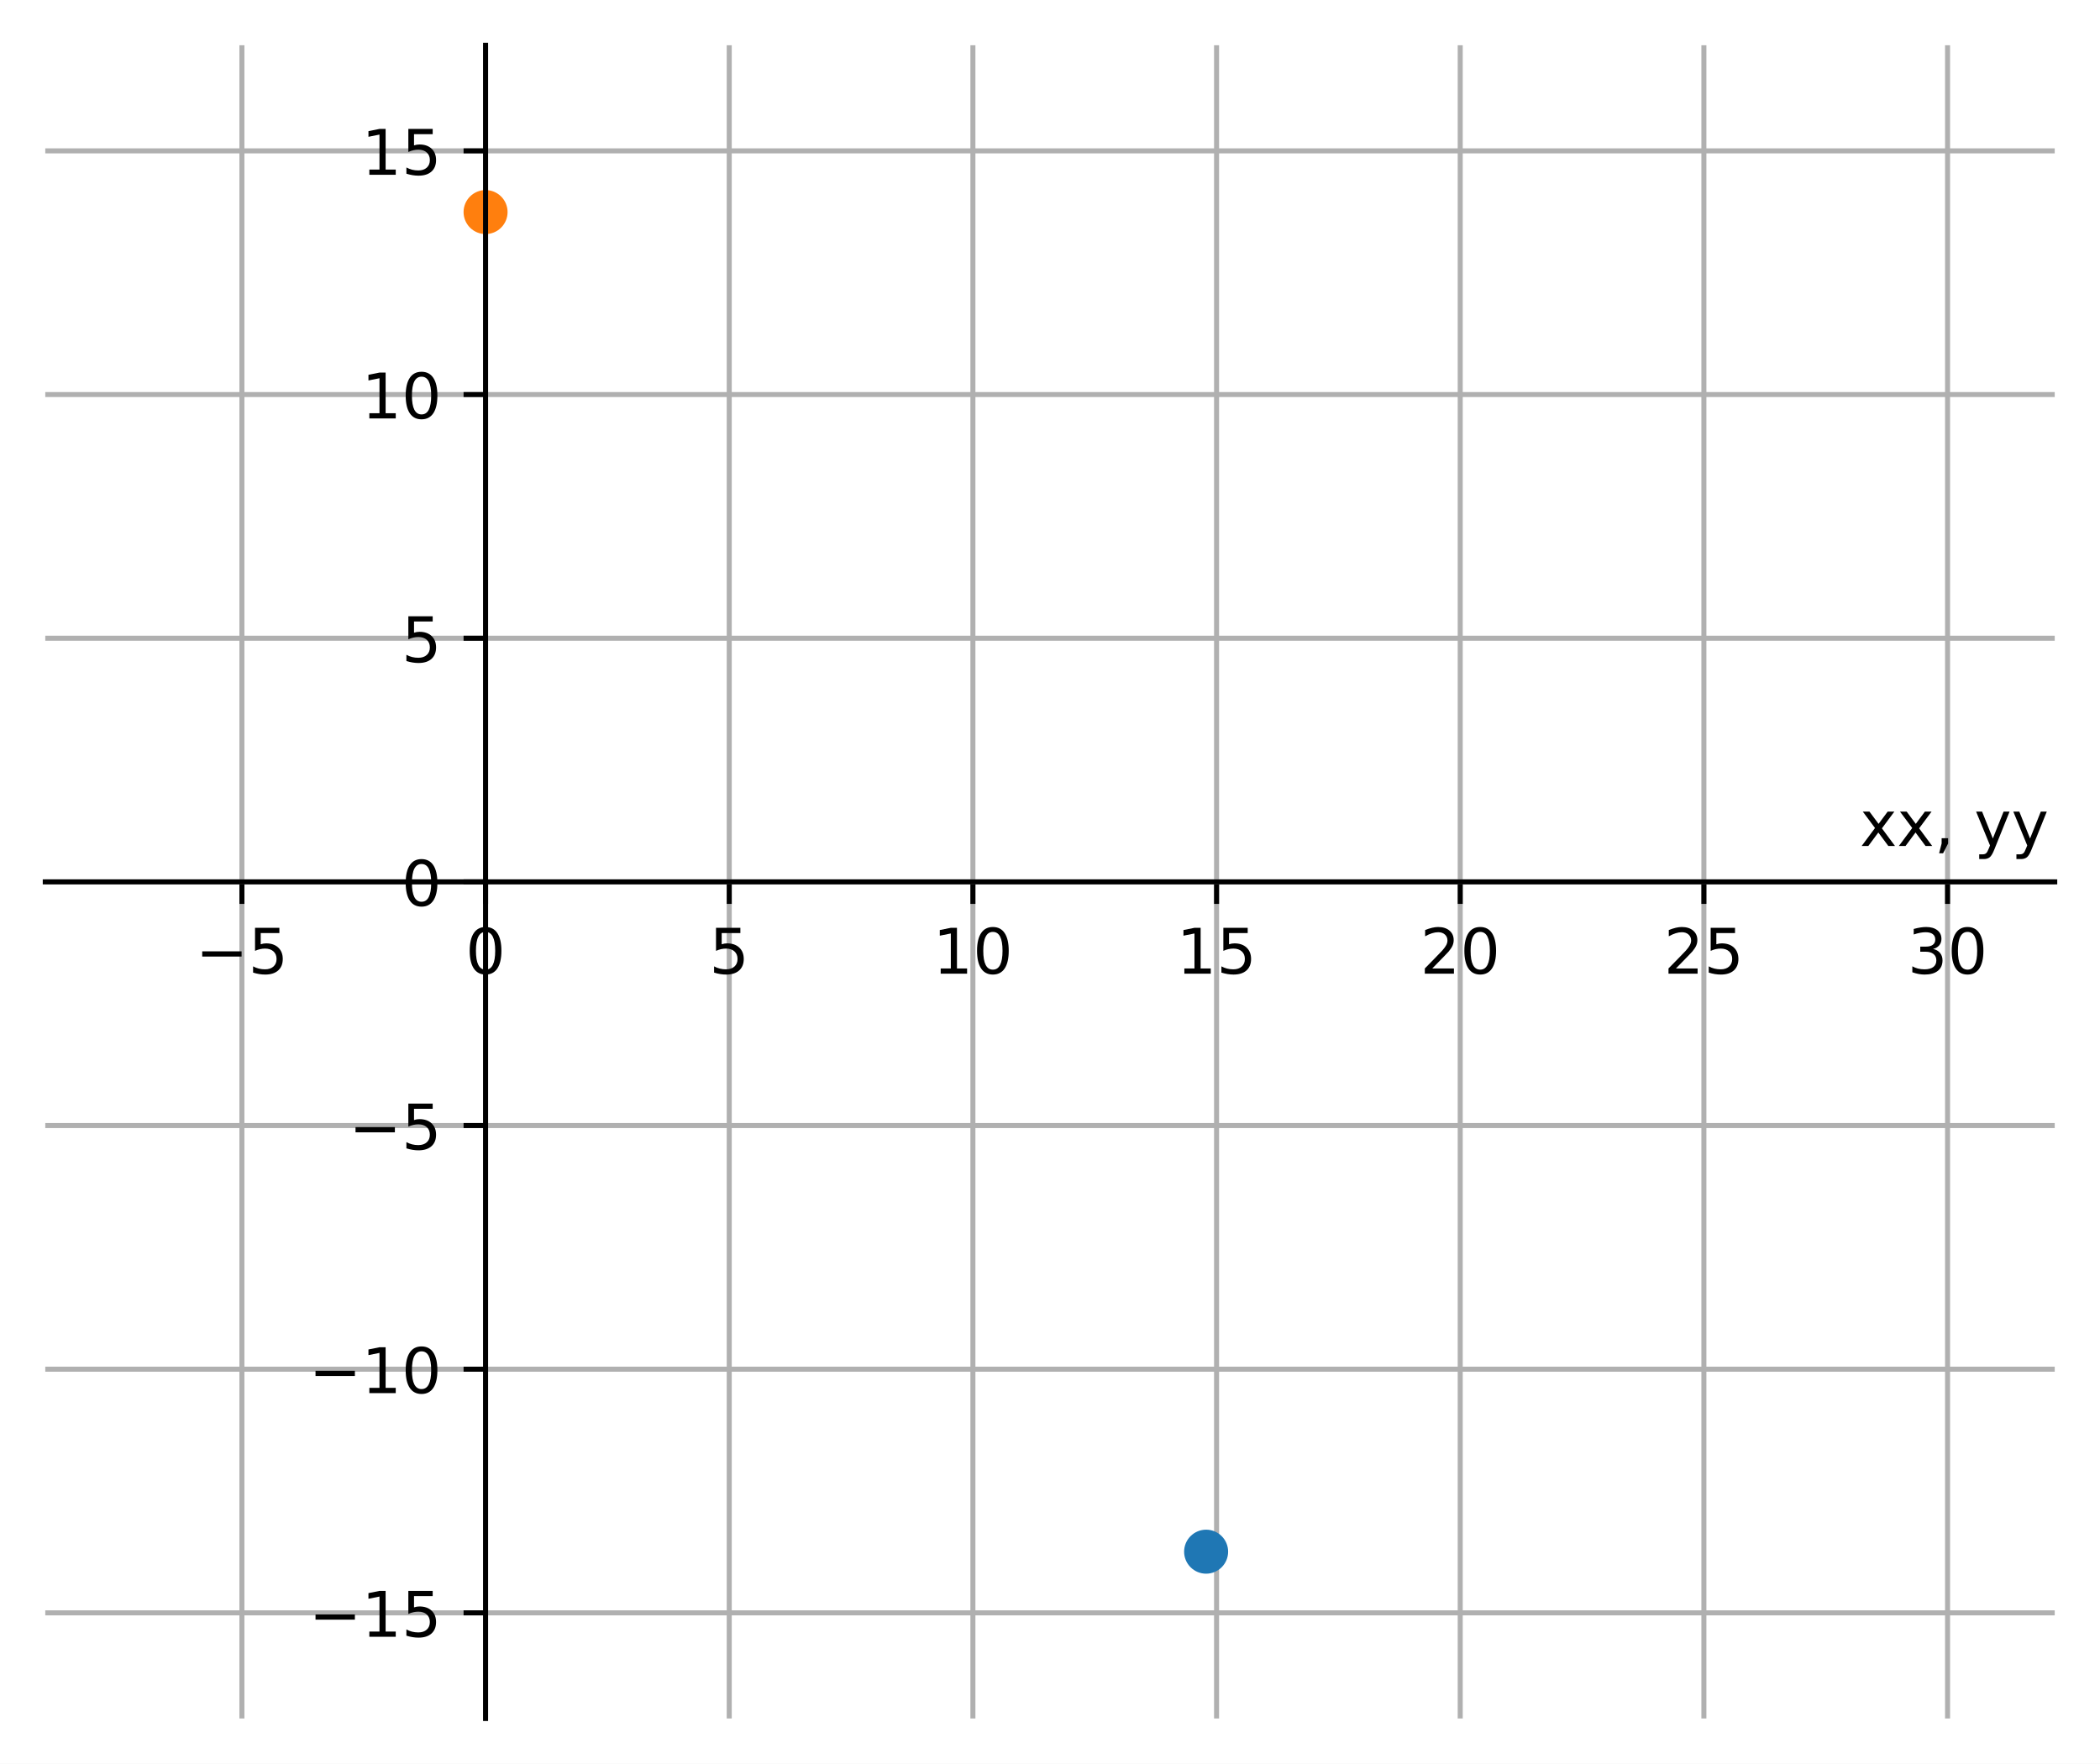
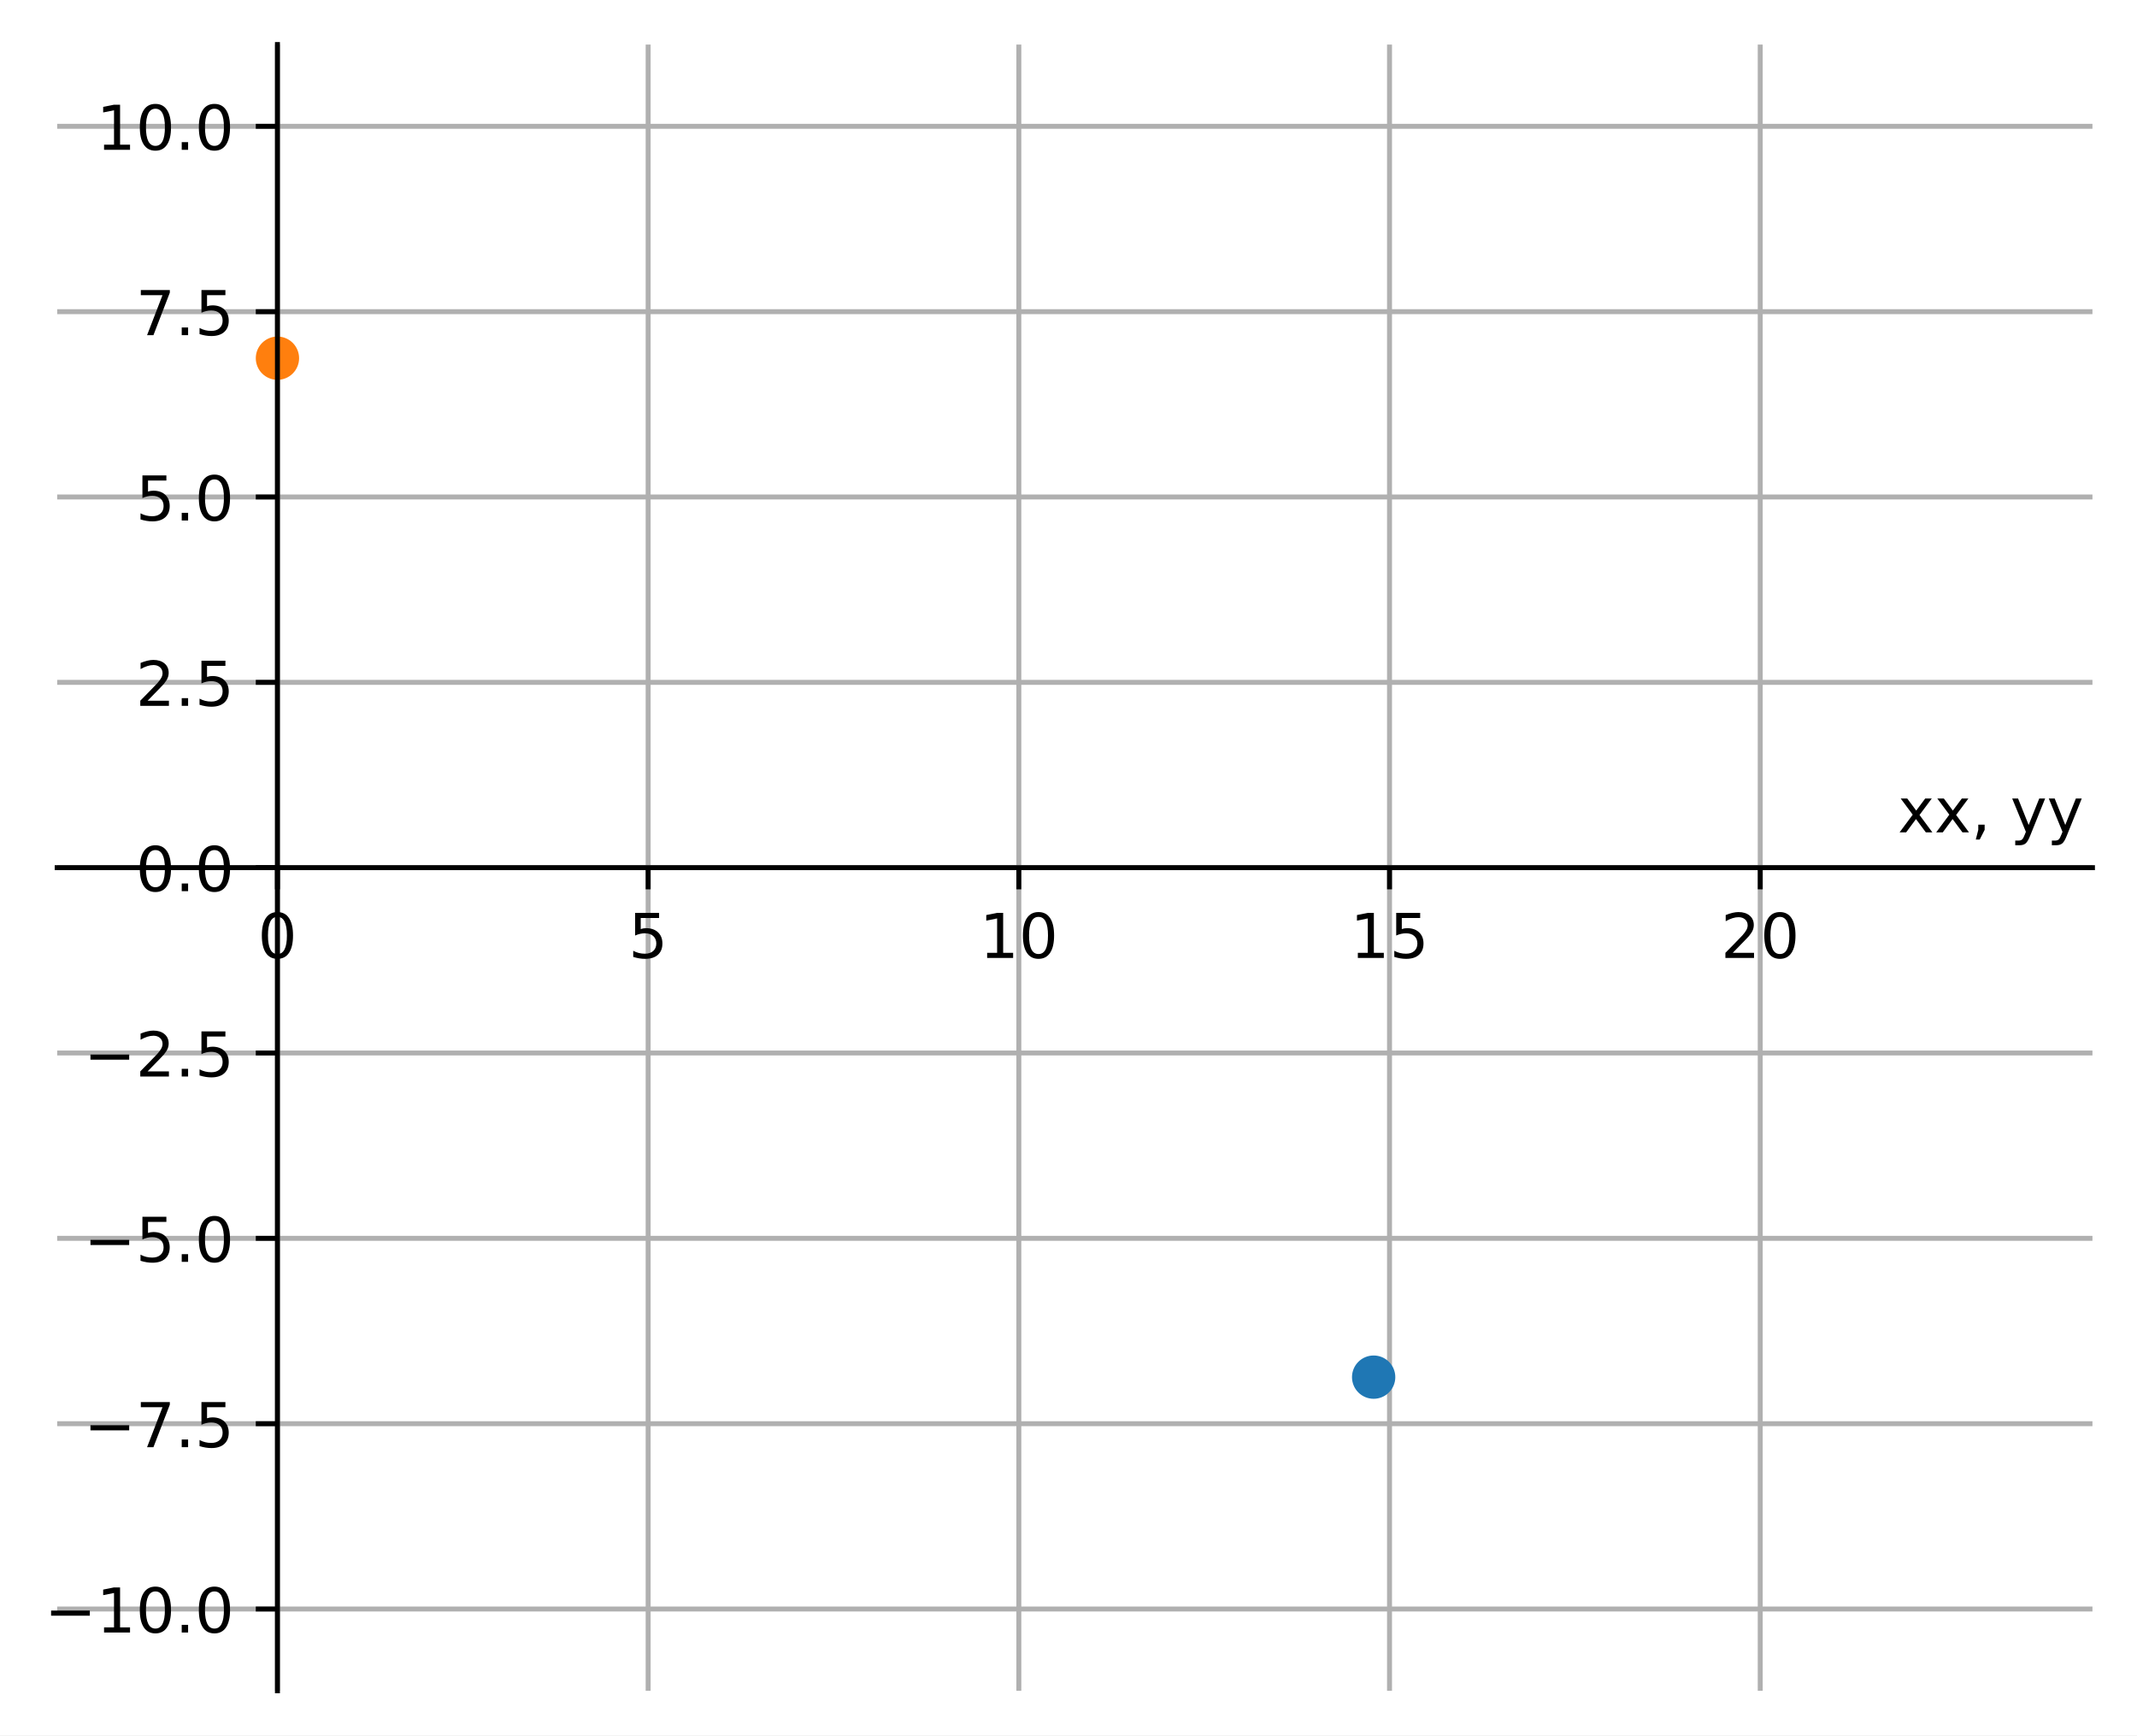
- <svg xmlns="http://www.w3.org/2000/svg" xmlns:xlink="http://www.w3.org/1999/xlink" width="333.99pt" height="280.512pt" viewBox="0 0 333.99 280.512" version="1.1">
+ <svg xmlns="http://www.w3.org/2000/svg" xmlns:xlink="http://www.w3.org/1999/xlink" width="345.421pt" height="280.512pt" viewBox="0 0 345.421 280.512" version="1.1">
  <defs>
    <style type="text/css">*{stroke-linejoin: round; stroke-linecap: butt}</style>
  </defs>
  <g id="figure_1">
    <g id="patch_1">
-       <path d="M 0 280.512  L 333.99 280.512  L 333.99 0  L 0 0  z " style="fill: #ffffff" />
+       <path d="M -0 280.512  L 345.421 280.512  L 345.421 0  L -0 0  z " style="fill: #ffffff" />
    </g>
    <g id="axes_1">
      <g id="patch_2">
-         <path d="M 7.2 273.312  L 326.79 273.312  L 326.79 7.2  L 7.2 7.2  z " style="fill: #ffffff" />
+         <path d="M 9.243 273.312  L 338.221 273.312  L 338.221 7.2  L 9.243 7.2  z " style="fill: #ffffff" />
      </g>
      <g id="matplotlib.axis_1">
        <g id="xtick_1">
          <g id="line2d_1">
-             <path d="M 38.474 273.312  L 38.474 7.2  " clip-path="url(#p10354d1995)" style="fill: none; stroke: #b0b0b0; stroke-width: 0.8; stroke-linecap: square" />
+             <path d="M 44.845 273.312  L 44.845 7.2  " clip-path="url(#p2188dbb6a9)" style="fill: none; stroke: #b0b0b0; stroke-width: 0.8; stroke-linecap: square" />
          </g>
          <g id="line2d_2">
            <defs>
-               <path id="m3ef1834952" d="M 0 0  L 0 3.5  " style="stroke: #000000; stroke-width: 0.8" />
+               <path id="m5401c8da88" d="M 0 0  L 0 3.5  " style="stroke: #000000; stroke-width: 0.8" />
            </defs>
            <g>
-               <use xlink:href="#m3ef1834952" x="38.474" y="140.256" style="stroke: #000000; stroke-width: 0.8" />
+               <use xlink:href="#m5401c8da88" x="44.845" y="140.256" style="stroke: #000000; stroke-width: 0.8" />
            </g>
          </g>
          <g id="text_1">
-             <g transform="translate(31.10319 154.8544) scale(0.1 -0.1)">
-               <defs>
-                 <path id="DejaVuSans-2212" d="M 678 2272  L 4684 2272  L 4684 1741  L 678 1741  L 678 2272  z " transform="scale(0.015625)" />
-                 <path id="DejaVuSans-35" d="M 691 4666  L 3169 4666  L 3169 4134  L 1269 4134  L 1269 2991  Q 1406 3038 1543 3061  Q 1681 3084 1819 3084  Q 2600 3084 3056 2656  Q 3513 2228 3513 1497  Q 3513 744 3044 326  Q 2575 -91 1722 -91  Q 1428 -91 1123 -41  Q 819 9 494 109  L 494 744  Q 775 591 1075 516  Q 1375 441 1709 441  Q 2250 441 2565 725  Q 2881 1009 2881 1497  Q 2881 1984 2565 2268  Q 2250 2553 1709 2553  Q 1456 2553 1204 2497  Q 953 2441 691 2322  L 691 4666  z " transform="scale(0.015625)" />
-               </defs>
-               <use xlink:href="#DejaVuSans-2212" />
-               <use xlink:href="#DejaVuSans-35" x="83.789" />
+             <g transform="translate(41.66406 154.8544) scale(0.1 -0.1)">
+               <defs>
+                 <path id="DejaVuSans-30" d="M 2034 4250  Q 1547 4250 1301 3770  Q 1056 3291 1056 2328  Q 1056 1369 1301 889  Q 1547 409 2034 409  Q 2525 409 2770 889  Q 3016 1369 3016 2328  Q 3016 3291 2770 3770  Q 2525 4250 2034 4250  z M 2034 4750  Q 2819 4750 3233 4129  Q 3647 3509 3647 2328  Q 3647 1150 3233 529  Q 2819 -91 2034 -91  Q 1250 -91 836 529  Q 422 1150 422 2328  Q 422 3509 836 4129  Q 1250 4750 2034 4750  z " transform="scale(0.015625)" />
+               </defs>
+               <use xlink:href="#DejaVuSans-30" />
            </g>
          </g>
        </g>
        <g id="xtick_2">
          <g id="line2d_3">
-             <path d="M 77.227 273.312  L 77.227 7.2  " clip-path="url(#p10354d1995)" style="fill: none; stroke: #b0b0b0; stroke-width: 0.8; stroke-linecap: square" />
+             <path d="M 104.764 273.312  L 104.764 7.2  " clip-path="url(#p2188dbb6a9)" style="fill: none; stroke: #b0b0b0; stroke-width: 0.8; stroke-linecap: square" />
          </g>
          <g id="line2d_4">
            <g>
-               <use xlink:href="#m3ef1834952" x="77.227" y="140.256" style="stroke: #000000; stroke-width: 0.8" />
+               <use xlink:href="#m5401c8da88" x="104.764" y="140.256" style="stroke: #000000; stroke-width: 0.8" />
            </g>
          </g>
          <g id="text_2">
-             <g transform="translate(74.04587 154.8544) scale(0.1 -0.1)">
-               <defs>
-                 <path id="DejaVuSans-30" d="M 2034 4250  Q 1547 4250 1301 3770  Q 1056 3291 1056 2328  Q 1056 1369 1301 889  Q 1547 409 2034 409  Q 2525 409 2770 889  Q 3016 1369 3016 2328  Q 3016 3291 2770 3770  Q 2525 4250 2034 4250  z M 2034 4750  Q 2819 4750 3233 4129  Q 3647 3509 3647 2328  Q 3647 1150 3233 529  Q 2819 -91 2034 -91  Q 1250 -91 836 529  Q 422 1150 422 2328  Q 422 3509 836 4129  Q 1250 4750 2034 4750  z " transform="scale(0.015625)" />
-               </defs>
-               <use xlink:href="#DejaVuSans-30" />
+             <g transform="translate(101.5827 154.8544) scale(0.1 -0.1)">
+               <defs>
+                 <path id="DejaVuSans-35" d="M 691 4666  L 3169 4666  L 3169 4134  L 1269 4134  L 1269 2991  Q 1406 3038 1543 3061  Q 1681 3084 1819 3084  Q 2600 3084 3056 2656  Q 3513 2228 3513 1497  Q 3513 744 3044 326  Q 2575 -91 1722 -91  Q 1428 -91 1123 -41  Q 819 9 494 109  L 494 744  Q 775 591 1075 516  Q 1375 441 1709 441  Q 2250 441 2565 725  Q 2881 1009 2881 1497  Q 2881 1984 2565 2268  Q 2250 2553 1709 2553  Q 1456 2553 1204 2497  Q 953 2441 691 2322  L 691 4666  z " transform="scale(0.015625)" />
+               </defs>
+               <use xlink:href="#DejaVuSans-35" />
            </g>
          </g>
        </g>
        <g id="xtick_3">
          <g id="line2d_5">
-             <path d="M 115.98 273.312  L 115.98 7.2  " clip-path="url(#p10354d1995)" style="fill: none; stroke: #b0b0b0; stroke-width: 0.8; stroke-linecap: square" />
+             <path d="M 164.683 273.312  L 164.683 7.2  " clip-path="url(#p2188dbb6a9)" style="fill: none; stroke: #b0b0b0; stroke-width: 0.8; stroke-linecap: square" />
          </g>
          <g id="line2d_6">
            <g>
-               <use xlink:href="#m3ef1834952" x="115.98" y="140.256" style="stroke: #000000; stroke-width: 0.8" />
+               <use xlink:href="#m5401c8da88" x="164.683" y="140.256" style="stroke: #000000; stroke-width: 0.8" />
            </g>
          </g>
          <g id="text_3">
-             <g transform="translate(112.7987 154.8544) scale(0.1 -0.1)">
-               <use xlink:href="#DejaVuSans-35" />
+             <g transform="translate(158.3201 154.8544) scale(0.1 -0.1)">
+               <defs>
+                 <path id="DejaVuSans-31" d="M 794 531  L 1825 531  L 1825 4091  L 703 3866  L 703 4441  L 1819 4666  L 2450 4666  L 2450 531  L 3481 531  L 3481 0  L 794 0  L 794 531  z " transform="scale(0.015625)" />
+               </defs>
+               <use xlink:href="#DejaVuSans-31" />
+               <use xlink:href="#DejaVuSans-30" x="63.623" />
            </g>
          </g>
        </g>
        <g id="xtick_4">
          <g id="line2d_7">
-             <path d="M 154.733 273.312  L 154.733 7.2  " clip-path="url(#p10354d1995)" style="fill: none; stroke: #b0b0b0; stroke-width: 0.8; stroke-linecap: square" />
+             <path d="M 224.601 273.312  L 224.601 7.2  " clip-path="url(#p2188dbb6a9)" style="fill: none; stroke: #b0b0b0; stroke-width: 0.8; stroke-linecap: square" />
          </g>
          <g id="line2d_8">
            <g>
-               <use xlink:href="#m3ef1834952" x="154.733" y="140.256" style="stroke: #000000; stroke-width: 0.8" />
+               <use xlink:href="#m5401c8da88" x="224.601" y="140.256" style="stroke: #000000; stroke-width: 0.8" />
            </g>
          </g>
          <g id="text_4">
-             <g transform="translate(148.3703 154.8544) scale(0.1 -0.1)">
-               <defs>
-                 <path id="DejaVuSans-31" d="M 794 531  L 1825 531  L 1825 4091  L 703 3866  L 703 4441  L 1819 4666  L 2450 4666  L 2450 531  L 3481 531  L 3481 0  L 794 0  L 794 531  z " transform="scale(0.015625)" />
-               </defs>
+             <g transform="translate(218.2388 154.8544) scale(0.1 -0.1)">
              <use xlink:href="#DejaVuSans-31" />
-               <use xlink:href="#DejaVuSans-30" x="63.623" />
+               <use xlink:href="#DejaVuSans-35" x="63.623" />
            </g>
          </g>
        </g>
        <g id="xtick_5">
          <g id="line2d_9">
-             <path d="M 193.486 273.312  L 193.486 7.2  " clip-path="url(#p10354d1995)" style="fill: none; stroke: #b0b0b0; stroke-width: 0.8; stroke-linecap: square" />
+             <path d="M 284.52 273.312  L 284.52 7.2  " clip-path="url(#p2188dbb6a9)" style="fill: none; stroke: #b0b0b0; stroke-width: 0.8; stroke-linecap: square" />
          </g>
          <g id="line2d_10">
            <g>
-               <use xlink:href="#m3ef1834952" x="193.486" y="140.256" style="stroke: #000000; stroke-width: 0.8" />
+               <use xlink:href="#m5401c8da88" x="284.52" y="140.256" style="stroke: #000000; stroke-width: 0.8" />
            </g>
          </g>
          <g id="text_5">
-             <g transform="translate(187.1231 154.8544) scale(0.1 -0.1)">
-               <use xlink:href="#DejaVuSans-31" />
-               <use xlink:href="#DejaVuSans-35" x="63.623" />
-             </g>
-           </g>
-         </g>
-         <g id="xtick_6">
-           <g id="line2d_11">
-             <path d="M 232.238 273.312  L 232.238 7.2  " clip-path="url(#p10354d1995)" style="fill: none; stroke: #b0b0b0; stroke-width: 0.8; stroke-linecap: square" />
-           </g>
-           <g id="line2d_12">
-             <g>
-               <use xlink:href="#m3ef1834952" x="232.238" y="140.256" style="stroke: #000000; stroke-width: 0.8" />
-             </g>
-           </g>
-           <g id="text_6">
-             <g transform="translate(225.876 154.8544) scale(0.1 -0.1)">
+             <g transform="translate(278.1574 154.8544) scale(0.1 -0.1)">
              <defs>
                <path id="DejaVuSans-32" d="M 1228 531  L 3431 531  L 3431 0  L 469 0  L 469 531  Q 828 903 1448 1529  Q 2069 2156 2228 2338  Q 2531 2678 2651 2914  Q 2772 3150 2772 3378  Q 2772 3750 2511 3984  Q 2250 4219 1831 4219  Q 1534 4219 1204 4116  Q 875 4013 500 3803  L 500 4441  Q 881 4594 1212 4672  Q 1544 4750 1819 4750  Q 2544 4750 2975 4387  Q 3406 4025 3406 3419  Q 3406 3131 3298 2873  Q 3191 2616 2906 2266  Q 2828 2175 2409 1742  Q 1991 1309 1228 531  z " transform="scale(0.015625)" />
              </defs>
              <use xlink:href="#DejaVuSans-32" />
              <use xlink:href="#DejaVuSans-30" x="63.623" />
            </g>
          </g>
        </g>
-         <g id="xtick_7">
-           <g id="line2d_13">
-             <path d="M 270.991 273.312  L 270.991 7.2  " clip-path="url(#p10354d1995)" style="fill: none; stroke: #b0b0b0; stroke-width: 0.8; stroke-linecap: square" />
-           </g>
-           <g id="line2d_14">
-             <g>
-               <use xlink:href="#m3ef1834952" x="270.991" y="140.256" style="stroke: #000000; stroke-width: 0.8" />
-             </g>
-           </g>
-           <g id="text_7">
-             <g transform="translate(264.6288 154.8544) scale(0.1 -0.1)">
-               <use xlink:href="#DejaVuSans-32" />
-               <use xlink:href="#DejaVuSans-35" x="63.623" />
-             </g>
-           </g>
-         </g>
-         <g id="xtick_8">
-           <g id="line2d_15">
-             <path d="M 309.744 273.312  L 309.744 7.2  " clip-path="url(#p10354d1995)" style="fill: none; stroke: #b0b0b0; stroke-width: 0.8; stroke-linecap: square" />
-           </g>
-           <g id="line2d_16">
-             <g>
-               <use xlink:href="#m3ef1834952" x="309.744" y="140.256" style="stroke: #000000; stroke-width: 0.8" />
-             </g>
-           </g>
-           <g id="text_8">
-             <g transform="translate(303.3816 154.8544) scale(0.1 -0.1)">
-               <defs>
-                 <path id="DejaVuSans-33" d="M 2597 2516  Q 3050 2419 3304 2112  Q 3559 1806 3559 1356  Q 3559 666 3084 287  Q 2609 -91 1734 -91  Q 1441 -91 1130 -33  Q 819 25 488 141  L 488 750  Q 750 597 1062 519  Q 1375 441 1716 441  Q 2309 441 2620 675  Q 2931 909 2931 1356  Q 2931 1769 2642 2001  Q 2353 2234 1838 2234  L 1294 2234  L 1294 2753  L 1863 2753  Q 2328 2753 2575 2939  Q 2822 3125 2822 3475  Q 2822 3834 2567 4026  Q 2313 4219 1838 4219  Q 1578 4219 1281 4162  Q 984 4106 628 3988  L 628 4550  Q 988 4650 1302 4700  Q 1616 4750 1894 4750  Q 2613 4750 3031 4423  Q 3450 4097 3450 3541  Q 3450 3153 3228 2886  Q 3006 2619 2597 2516  z " transform="scale(0.015625)" />
-               </defs>
-               <use xlink:href="#DejaVuSans-33" />
-               <use xlink:href="#DejaVuSans-30" x="63.623" />
-             </g>
-           </g>
-         </g>
-         <g id="text_9">
-           <g transform="translate(295.7946 134.5488) scale(0.1 -0.1)">
+         <g id="text_6">
+           <g transform="translate(306.7567 134.5488) scale(0.1 -0.1)">
            <defs>
              <path id="DejaVuSans-78" d="M 3513 3500  L 2247 1797  L 3578 0  L 2900 0  L 1881 1375  L 863 0  L 184 0  L 1544 1831  L 300 3500  L 978 3500  L 1906 2253  L 2834 3500  L 3513 3500  z " transform="scale(0.015625)" />
              <path id="DejaVuSans-2c" d="M 750 794  L 1409 794  L 1409 256  L 897 -744  L 494 -744  L 750 256  L 750 794  z " transform="scale(0.015625)" />
              <path id="DejaVuSans-20" transform="scale(0.015625)" />
              <path id="DejaVuSans-79" d="M 2059 -325  Q 1816 -950 1584 -1140  Q 1353 -1331 966 -1331  L 506 -1331  L 506 -850  L 844 -850  Q 1081 -850 1212 -737  Q 1344 -625 1503 -206  L 1606 56  L 191 3500  L 800 3500  L 1894 763  L 2988 3500  L 3597 3500  L 2059 -325  z " transform="scale(0.015625)" />
            </defs>
            <use xlink:href="#DejaVuSans-78" />
            <use xlink:href="#DejaVuSans-78" x="59.18" />
            <use xlink:href="#DejaVuSans-2c" x="118.359" />
            <use xlink:href="#DejaVuSans-20" x="150.146" />
            <use xlink:href="#DejaVuSans-79" x="181.934" />
            <use xlink:href="#DejaVuSans-79" x="241.113" />
          </g>
        </g>
      </g>
      <g id="matplotlib.axis_2">
        <g id="ytick_1">
-           <g id="line2d_17">
-             <path d="M 7.2 256.515  L 326.79 256.515  " clip-path="url(#p10354d1995)" style="fill: none; stroke: #b0b0b0; stroke-width: 0.8; stroke-linecap: square" />
-           </g>
-           <g id="line2d_18">
+           <g id="line2d_11">
+             <path d="M 9.243 260.093  L 338.221 260.093  " clip-path="url(#p2188dbb6a9)" style="fill: none; stroke: #b0b0b0; stroke-width: 0.8; stroke-linecap: square" />
+           </g>
+           <g id="line2d_12">
            <defs>
-               <path id="m2f9e418d5e" d="M 0 0  L -3.5 0  " style="stroke: #000000; stroke-width: 0.8" />
+               <path id="m621c7a2504" d="M 0 0  L -3.5 0  " style="stroke: #000000; stroke-width: 0.8" />
            </defs>
            <g>
-               <use xlink:href="#m2f9e418d5e" x="77.227" y="256.515" style="stroke: #000000; stroke-width: 0.8" />
-             </g>
-           </g>
-           <g id="text_10">
-             <g transform="translate(49.12243 260.3137) scale(0.1 -0.1)">
-               <use xlink:href="#DejaVuSans-2212" />
-               <use xlink:href="#DejaVuSans-31" x="83.789" />
-               <use xlink:href="#DejaVuSans-35" x="147.412" />
-             </g>
-           </g>
-         </g>
-         <g id="ytick_2">
-           <g id="line2d_19">
-             <path d="M 7.2 217.762  L 326.79 217.762  " clip-path="url(#p10354d1995)" style="fill: none; stroke: #b0b0b0; stroke-width: 0.8; stroke-linecap: square" />
-           </g>
-           <g id="line2d_20">
-             <g>
-               <use xlink:href="#m2f9e418d5e" x="77.227" y="217.762" style="stroke: #000000; stroke-width: 0.8" />
-             </g>
-           </g>
-           <g id="text_11">
-             <g transform="translate(49.12243 221.5609) scale(0.1 -0.1)">
+               <use xlink:href="#m621c7a2504" x="44.845" y="260.093" style="stroke: #000000; stroke-width: 0.8" />
+             </g>
+           </g>
+           <g id="text_7">
+             <g transform="translate(7.2 263.8925) scale(0.1 -0.1)">
+               <defs>
+                 <path id="DejaVuSans-2212" d="M 678 2272  L 4684 2272  L 4684 1741  L 678 1741  L 678 2272  z " transform="scale(0.015625)" />
+                 <path id="DejaVuSans-2e" d="M 684 794  L 1344 794  L 1344 0  L 684 0  L 684 794  z " transform="scale(0.015625)" />
+               </defs>
              <use xlink:href="#DejaVuSans-2212" />
              <use xlink:href="#DejaVuSans-31" x="83.789" />
              <use xlink:href="#DejaVuSans-30" x="147.412" />
+               <use xlink:href="#DejaVuSans-2e" x="211.035" />
+               <use xlink:href="#DejaVuSans-30" x="242.822" />
+             </g>
+           </g>
+         </g>
+         <g id="ytick_2">
+           <g id="line2d_13">
+             <path d="M 9.243 230.134  L 338.221 230.134  " clip-path="url(#p2188dbb6a9)" style="fill: none; stroke: #b0b0b0; stroke-width: 0.8; stroke-linecap: square" />
+           </g>
+           <g id="line2d_14">
+             <g>
+               <use xlink:href="#m621c7a2504" x="44.845" y="230.134" style="stroke: #000000; stroke-width: 0.8" />
+             </g>
+           </g>
+           <g id="text_8">
+             <g transform="translate(13.5625 233.9332) scale(0.1 -0.1)">
+               <defs>
+                 <path id="DejaVuSans-37" d="M 525 4666  L 3525 4666  L 3525 4397  L 1831 0  L 1172 0  L 2766 4134  L 525 4134  L 525 4666  z " transform="scale(0.015625)" />
+               </defs>
+               <use xlink:href="#DejaVuSans-2212" />
+               <use xlink:href="#DejaVuSans-37" x="83.789" />
+               <use xlink:href="#DejaVuSans-2e" x="147.412" />
+               <use xlink:href="#DejaVuSans-35" x="179.199" />
            </g>
          </g>
        </g>
        <g id="ytick_3">
-           <g id="line2d_21">
-             <path d="M 7.2 179.009  L 326.79 179.009  " clip-path="url(#p10354d1995)" style="fill: none; stroke: #b0b0b0; stroke-width: 0.8; stroke-linecap: square" />
-           </g>
-           <g id="line2d_22">
-             <g>
-               <use xlink:href="#m2f9e418d5e" x="77.227" y="179.009" style="stroke: #000000; stroke-width: 0.8" />
-             </g>
-           </g>
-           <g id="text_12">
-             <g transform="translate(55.48493 182.8081) scale(0.1 -0.1)">
+           <g id="line2d_15">
+             <path d="M 9.243 200.175  L 338.221 200.175  " clip-path="url(#p2188dbb6a9)" style="fill: none; stroke: #b0b0b0; stroke-width: 0.8; stroke-linecap: square" />
+           </g>
+           <g id="line2d_16">
+             <g>
+               <use xlink:href="#m621c7a2504" x="44.845" y="200.175" style="stroke: #000000; stroke-width: 0.8" />
+             </g>
+           </g>
+           <g id="text_9">
+             <g transform="translate(13.5625 203.9739) scale(0.1 -0.1)">
              <use xlink:href="#DejaVuSans-2212" />
              <use xlink:href="#DejaVuSans-35" x="83.789" />
+               <use xlink:href="#DejaVuSans-2e" x="147.412" />
+               <use xlink:href="#DejaVuSans-30" x="179.199" />
            </g>
          </g>
        </g>
        <g id="ytick_4">
+           <g id="line2d_17">
+             <path d="M 9.243 170.215  L 338.221 170.215  " clip-path="url(#p2188dbb6a9)" style="fill: none; stroke: #b0b0b0; stroke-width: 0.8; stroke-linecap: square" />
+           </g>
+           <g id="line2d_18">
+             <g>
+               <use xlink:href="#m621c7a2504" x="44.845" y="170.215" style="stroke: #000000; stroke-width: 0.8" />
+             </g>
+           </g>
+           <g id="text_10">
+             <g transform="translate(13.5625 174.0145) scale(0.1 -0.1)">
+               <use xlink:href="#DejaVuSans-2212" />
+               <use xlink:href="#DejaVuSans-32" x="83.789" />
+               <use xlink:href="#DejaVuSans-2e" x="147.412" />
+               <use xlink:href="#DejaVuSans-35" x="179.199" />
+             </g>
+           </g>
+         </g>
+         <g id="ytick_5">
+           <g id="line2d_19">
+             <path d="M 9.243 140.256  L 338.221 140.256  " clip-path="url(#p2188dbb6a9)" style="fill: none; stroke: #b0b0b0; stroke-width: 0.8; stroke-linecap: square" />
+           </g>
+           <g id="line2d_20">
+             <g>
+               <use xlink:href="#m621c7a2504" x="44.845" y="140.256" style="stroke: #000000; stroke-width: 0.8" />
+             </g>
+           </g>
+           <g id="text_11">
+             <g transform="translate(21.94219 144.0552) scale(0.1 -0.1)">
+               <use xlink:href="#DejaVuSans-30" />
+               <use xlink:href="#DejaVuSans-2e" x="63.623" />
+               <use xlink:href="#DejaVuSans-30" x="95.41" />
+             </g>
+           </g>
+         </g>
+         <g id="ytick_6">
+           <g id="line2d_21">
+             <path d="M 9.243 110.297  L 338.221 110.297  " clip-path="url(#p2188dbb6a9)" style="fill: none; stroke: #b0b0b0; stroke-width: 0.8; stroke-linecap: square" />
+           </g>
+           <g id="line2d_22">
+             <g>
+               <use xlink:href="#m621c7a2504" x="44.845" y="110.297" style="stroke: #000000; stroke-width: 0.8" />
+             </g>
+           </g>
+           <g id="text_12">
+             <g transform="translate(21.94219 114.0959) scale(0.1 -0.1)">
+               <use xlink:href="#DejaVuSans-32" />
+               <use xlink:href="#DejaVuSans-2e" x="63.623" />
+               <use xlink:href="#DejaVuSans-35" x="95.41" />
+             </g>
+           </g>
+         </g>
+         <g id="ytick_7">
          <g id="line2d_23">
-             <path d="M 7.2 140.256  L 326.79 140.256  " clip-path="url(#p10354d1995)" style="fill: none; stroke: #b0b0b0; stroke-width: 0.8; stroke-linecap: square" />
+             <path d="M 9.243 80.337  L 338.221 80.337  " clip-path="url(#p2188dbb6a9)" style="fill: none; stroke: #b0b0b0; stroke-width: 0.8; stroke-linecap: square" />
          </g>
          <g id="line2d_24">
            <g>
-               <use xlink:href="#m2f9e418d5e" x="77.227" y="140.256" style="stroke: #000000; stroke-width: 0.8" />
+               <use xlink:href="#m621c7a2504" x="44.845" y="80.337" style="stroke: #000000; stroke-width: 0.8" />
            </g>
          </g>
          <g id="text_13">
-             <g transform="translate(63.86462 144.0552) scale(0.1 -0.1)">
-               <use xlink:href="#DejaVuSans-30" />
-             </g>
-           </g>
-         </g>
-         <g id="ytick_5">
+             <g transform="translate(21.94219 84.13656) scale(0.1 -0.1)">
+               <use xlink:href="#DejaVuSans-35" />
+               <use xlink:href="#DejaVuSans-2e" x="63.623" />
+               <use xlink:href="#DejaVuSans-30" x="95.41" />
+             </g>
+           </g>
+         </g>
+         <g id="ytick_8">
          <g id="line2d_25">
-             <path d="M 7.2 101.503  L 326.79 101.503  " clip-path="url(#p10354d1995)" style="fill: none; stroke: #b0b0b0; stroke-width: 0.8; stroke-linecap: square" />
+             <path d="M 9.243 50.378  L 338.221 50.378  " clip-path="url(#p2188dbb6a9)" style="fill: none; stroke: #b0b0b0; stroke-width: 0.8; stroke-linecap: square" />
          </g>
          <g id="line2d_26">
            <g>
-               <use xlink:href="#m2f9e418d5e" x="77.227" y="101.503" style="stroke: #000000; stroke-width: 0.8" />
+               <use xlink:href="#m621c7a2504" x="44.845" y="50.378" style="stroke: #000000; stroke-width: 0.8" />
            </g>
          </g>
          <g id="text_14">
-             <g transform="translate(63.86462 105.3024) scale(0.1 -0.1)">
-               <use xlink:href="#DejaVuSans-35" />
-             </g>
-           </g>
-         </g>
-         <g id="ytick_6">
+             <g transform="translate(21.94219 54.17723) scale(0.1 -0.1)">
+               <use xlink:href="#DejaVuSans-37" />
+               <use xlink:href="#DejaVuSans-2e" x="63.623" />
+               <use xlink:href="#DejaVuSans-35" x="95.41" />
+             </g>
+           </g>
+         </g>
+         <g id="ytick_9">
          <g id="line2d_27">
-             <path d="M 7.2 62.75  L 326.79 62.75  " clip-path="url(#p10354d1995)" style="fill: none; stroke: #b0b0b0; stroke-width: 0.8; stroke-linecap: square" />
+             <path d="M 9.243 20.419  L 338.221 20.419  " clip-path="url(#p2188dbb6a9)" style="fill: none; stroke: #b0b0b0; stroke-width: 0.8; stroke-linecap: square" />
          </g>
          <g id="line2d_28">
            <g>
-               <use xlink:href="#m2f9e418d5e" x="77.227" y="62.75" style="stroke: #000000; stroke-width: 0.8" />
+               <use xlink:href="#m621c7a2504" x="44.845" y="20.419" style="stroke: #000000; stroke-width: 0.8" />
            </g>
          </g>
          <g id="text_15">
-             <g transform="translate(57.50212 66.54955) scale(0.1 -0.1)">
+             <g transform="translate(15.57969 24.2179) scale(0.1 -0.1)">
              <use xlink:href="#DejaVuSans-31" />
              <use xlink:href="#DejaVuSans-30" x="63.623" />
-             </g>
-           </g>
-         </g>
-         <g id="ytick_7">
-           <g id="line2d_29">
-             <path d="M 7.2 23.997  L 326.79 23.997  " clip-path="url(#p10354d1995)" style="fill: none; stroke: #b0b0b0; stroke-width: 0.8; stroke-linecap: square" />
-           </g>
-           <g id="line2d_30">
-             <g>
-               <use xlink:href="#m2f9e418d5e" x="77.227" y="23.997" style="stroke: #000000; stroke-width: 0.8" />
-             </g>
-           </g>
-           <g id="text_16">
-             <g transform="translate(57.50212 27.79671) scale(0.1 -0.1)">
-               <use xlink:href="#DejaVuSans-31" />
-               <use xlink:href="#DejaVuSans-35" x="63.623" />
-             </g>
-           </g>
-         </g>
-       </g>
-       <g id="line2d_31">
-         <path d="M 191.825 246.784  " clip-path="url(#p10354d1995)" style="fill: none; stroke: #1f77b4; stroke-width: 1.5; stroke-linecap: square" />
+               <use xlink:href="#DejaVuSans-2e" x="127.246" />
+               <use xlink:href="#DejaVuSans-30" x="159.033" />
+             </g>
+           </g>
+         </g>
+       </g>
+       <g id="line2d_29">
+         <path d="M 222.034 222.611  " clip-path="url(#p2188dbb6a9)" style="fill: none; stroke: #1f77b4; stroke-width: 1.5; stroke-linecap: square" />
        <defs>
-           <path id="m13289f74c2" d="M 0 3  C 0.796 3 1.559 2.684 2.121 2.121  C 2.684 1.559 3 0.796 3 0  C 3 -0.796 2.684 -1.559 2.121 -2.121  C 1.559 -2.684 0.796 -3 0 -3  C -0.796 -3 -1.559 -2.684 -2.121 -2.121  C -2.684 -1.559 -3 -0.796 -3 0  C -3 0.796 -2.684 1.559 -2.121 2.121  C -1.559 2.684 -0.796 3 0 3  z " style="stroke: #1f77b4" />
+           <path id="m56d51ec69d" d="M 0 3  C 0.796 3 1.559 2.684 2.121 2.121  C 2.684 1.559 3 0.796 3 0  C 3 -0.796 2.684 -1.559 2.121 -2.121  C 1.559 -2.684 0.796 -3 0 -3  C -0.796 -3 -1.559 -2.684 -2.121 -2.121  C -2.684 -1.559 -3 -0.796 -3 0  C -3 0.796 -2.684 1.559 -2.121 2.121  C -1.559 2.684 -0.796 3 0 3  z " style="stroke: #1f77b4" />
        </defs>
-         <g clip-path="url(#p10354d1995)">
-           <use xlink:href="#m13289f74c2" x="191.825" y="246.784" style="fill: #1f77b4; stroke: #1f77b4" />
-         </g>
-       </g>
-       <g id="line2d_32">
-         <path d="M 77.227 33.728  " clip-path="url(#p10354d1995)" style="fill: none; stroke: #ff7f0e; stroke-width: 1.5; stroke-linecap: square" />
+         <g clip-path="url(#p2188dbb6a9)">
+           <use xlink:href="#m56d51ec69d" x="222.034" y="222.611" style="fill: #1f77b4; stroke: #1f77b4" />
+         </g>
+       </g>
+       <g id="line2d_30">
+         <path d="M 44.845 57.901  " clip-path="url(#p2188dbb6a9)" style="fill: none; stroke: #ff7f0e; stroke-width: 1.5; stroke-linecap: square" />
        <defs>
-           <path id="md24c71fc9f" d="M 0 3  C 0.796 3 1.559 2.684 2.121 2.121  C 2.684 1.559 3 0.796 3 0  C 3 -0.796 2.684 -1.559 2.121 -2.121  C 1.559 -2.684 0.796 -3 0 -3  C -0.796 -3 -1.559 -2.684 -2.121 -2.121  C -2.684 -1.559 -3 -0.796 -3 0  C -3 0.796 -2.684 1.559 -2.121 2.121  C -1.559 2.684 -0.796 3 0 3  z " style="stroke: #ff7f0e" />
+           <path id="mdbeb666af0" d="M 0 3  C 0.796 3 1.559 2.684 2.121 2.121  C 2.684 1.559 3 0.796 3 0  C 3 -0.796 2.684 -1.559 2.121 -2.121  C 1.559 -2.684 0.796 -3 0 -3  C -0.796 -3 -1.559 -2.684 -2.121 -2.121  C -2.684 -1.559 -3 -0.796 -3 0  C -3 0.796 -2.684 1.559 -2.121 2.121  C -1.559 2.684 -0.796 3 0 3  z " style="stroke: #ff7f0e" />
        </defs>
-         <g clip-path="url(#p10354d1995)">
-           <use xlink:href="#md24c71fc9f" x="77.227" y="33.728" style="fill: #ff7f0e; stroke: #ff7f0e" />
+         <g clip-path="url(#p2188dbb6a9)">
+           <use xlink:href="#mdbeb666af0" x="44.845" y="57.901" style="fill: #ff7f0e; stroke: #ff7f0e" />
        </g>
      </g>
      <g id="patch_3">
-         <path d="M 77.227 273.312  L 77.227 7.2  " style="fill: none; stroke: #000000; stroke-width: 0.8; stroke-linejoin: miter; stroke-linecap: square" />
+         <path d="M 44.845 273.312  L 44.845 7.2  " style="fill: none; stroke: #000000; stroke-width: 0.8; stroke-linejoin: miter; stroke-linecap: square" />
      </g>
      <g id="patch_4">
-         <path d="M 326.79 273.312  L 326.79 7.2  " style="fill: none" />
+         <path d="M 338.221 273.312  L 338.221 7.2  " style="fill: none" />
      </g>
      <g id="patch_5">
-         <path d="M 7.2 140.256  L 326.79 140.256  " style="fill: none; stroke: #000000; stroke-width: 0.8; stroke-linejoin: miter; stroke-linecap: square" />
+         <path d="M 9.243 140.256  L 338.221 140.256  " style="fill: none; stroke: #000000; stroke-width: 0.8; stroke-linejoin: miter; stroke-linecap: square" />
      </g>
      <g id="patch_6">
-         <path d="M 7.2 7.2  L 326.79 7.2  " style="fill: none" />
+         <path d="M 9.243 7.2  L 338.221 7.2  " style="fill: none" />
      </g>
    </g>
  </g>
  <defs>
-     <clipPath id="p10354d1995">
-       <rect x="7.2" y="7.2" width="319.59" height="266.112" />
+     <clipPath id="p2188dbb6a9">
+       <rect x="9.243" y="7.2" width="328.978" height="266.112" />
    </clipPath>
  </defs>
</svg>
